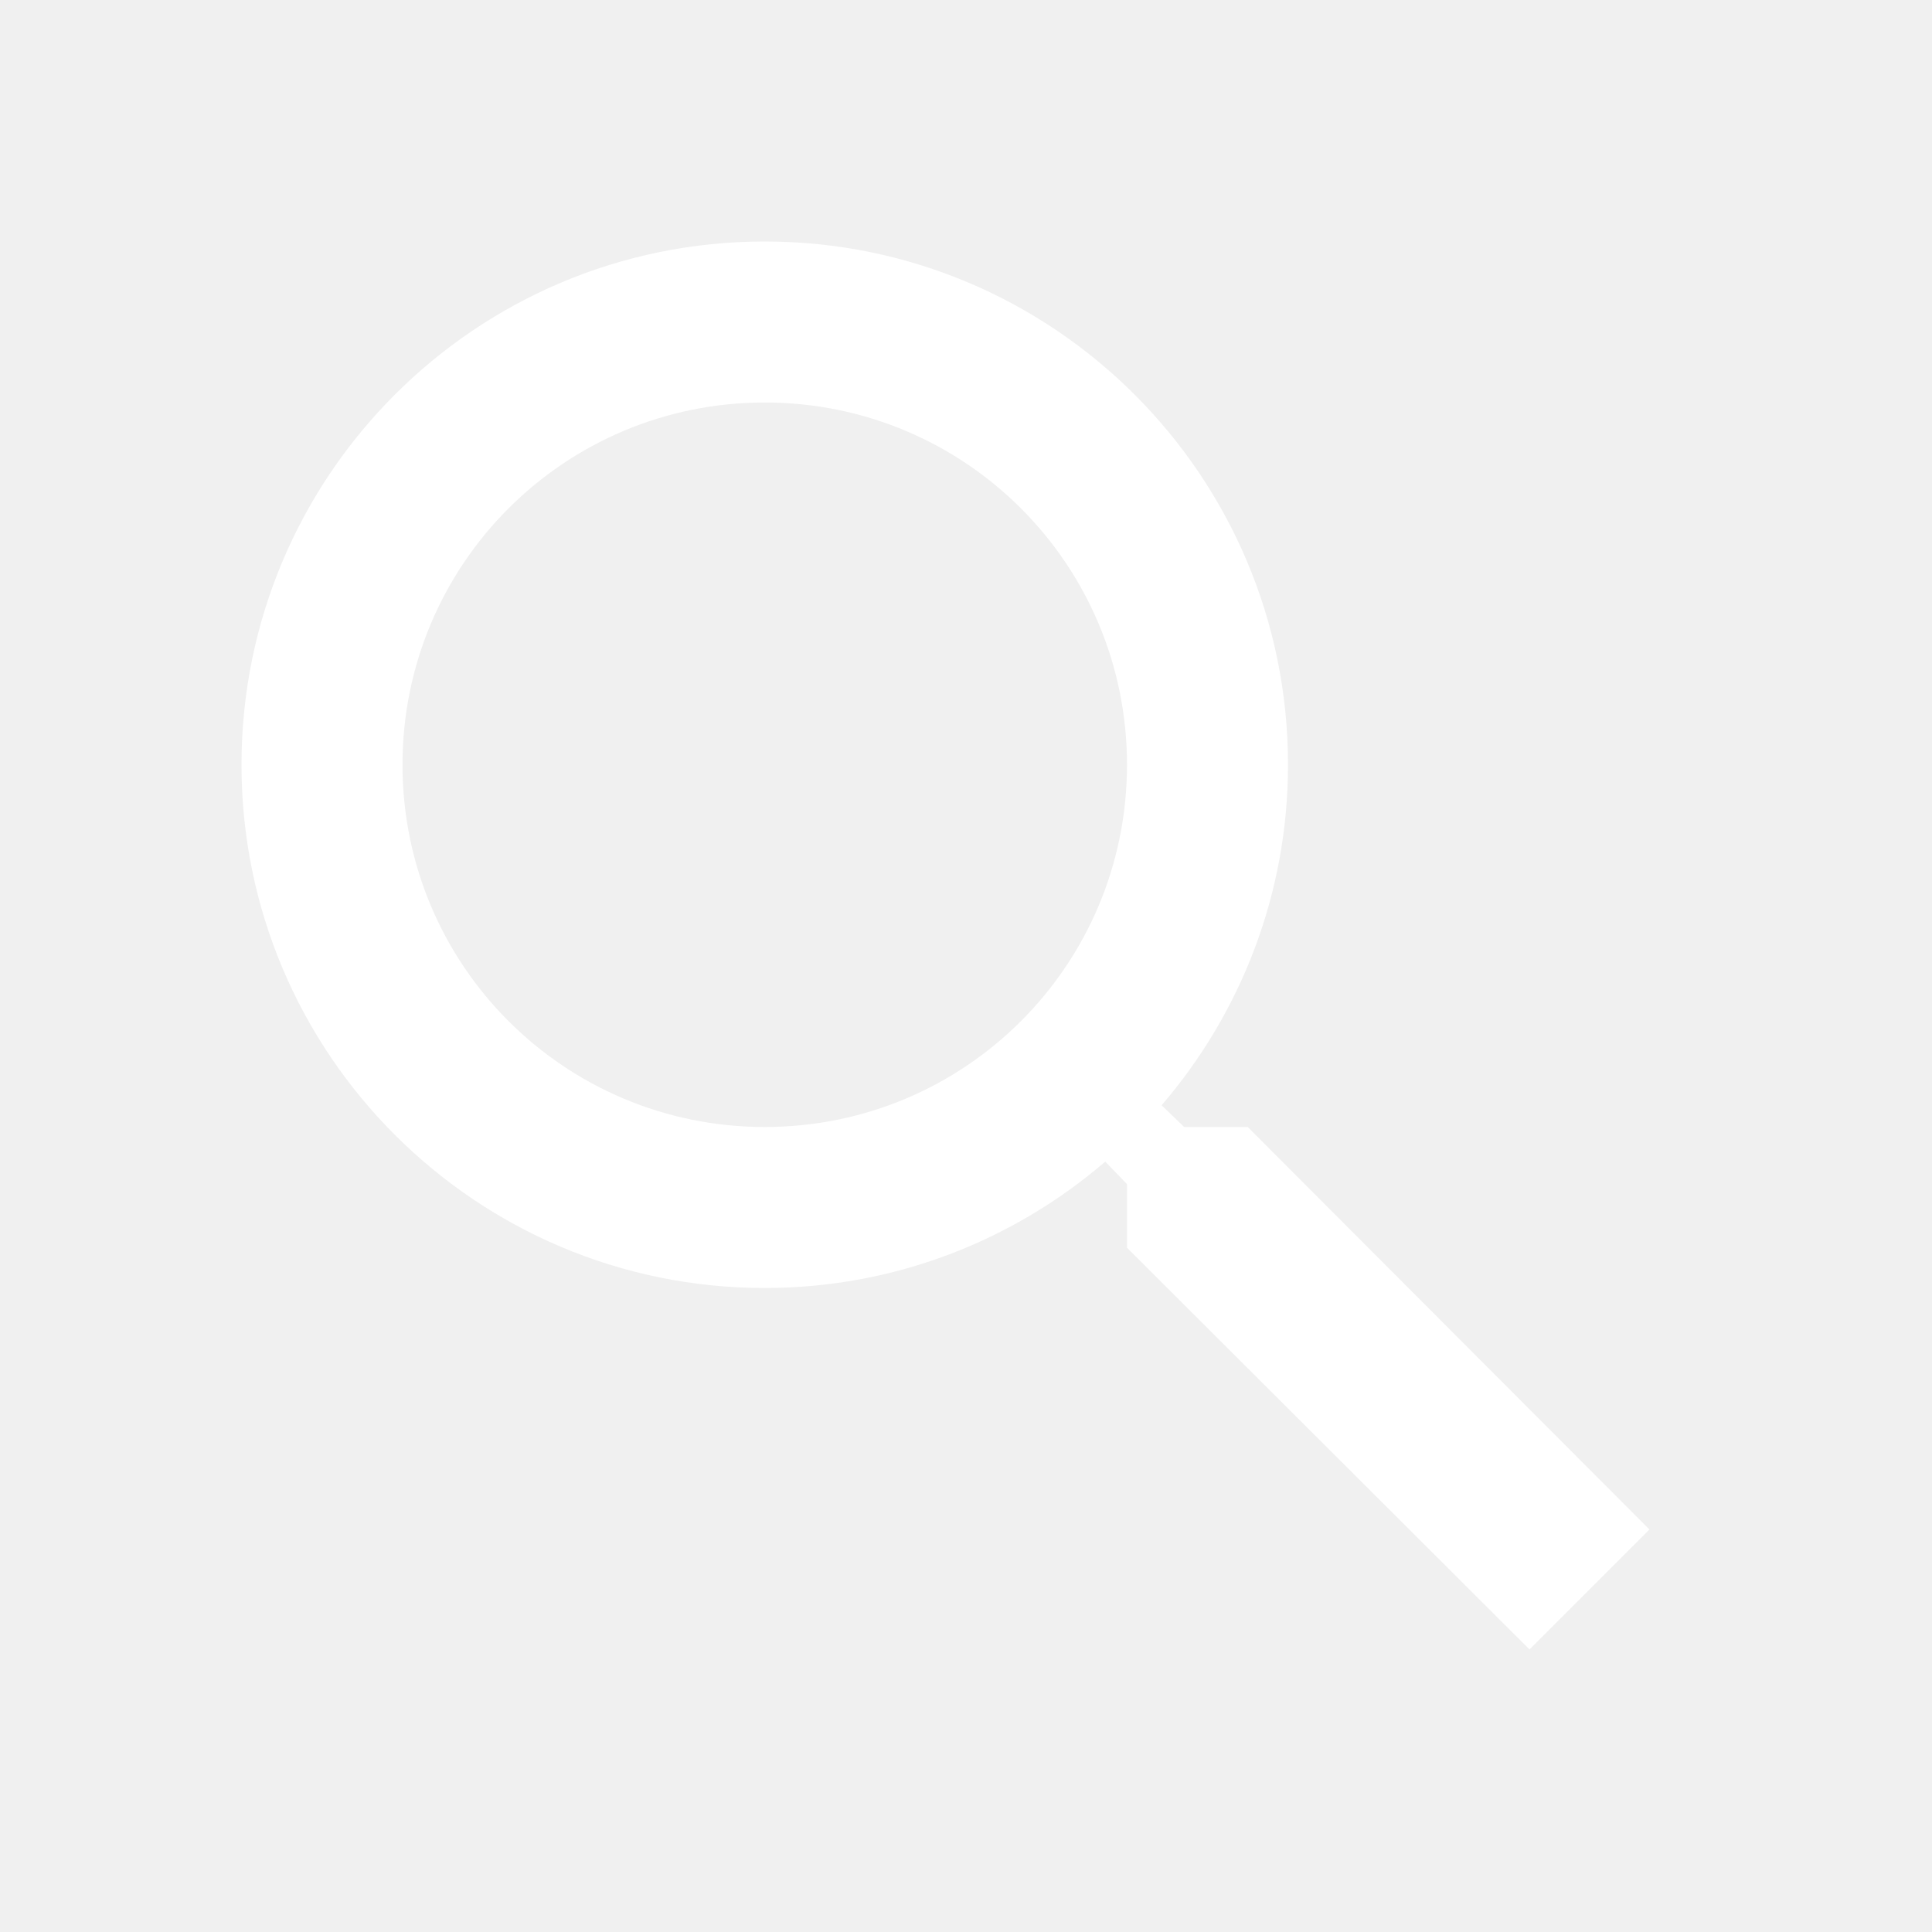
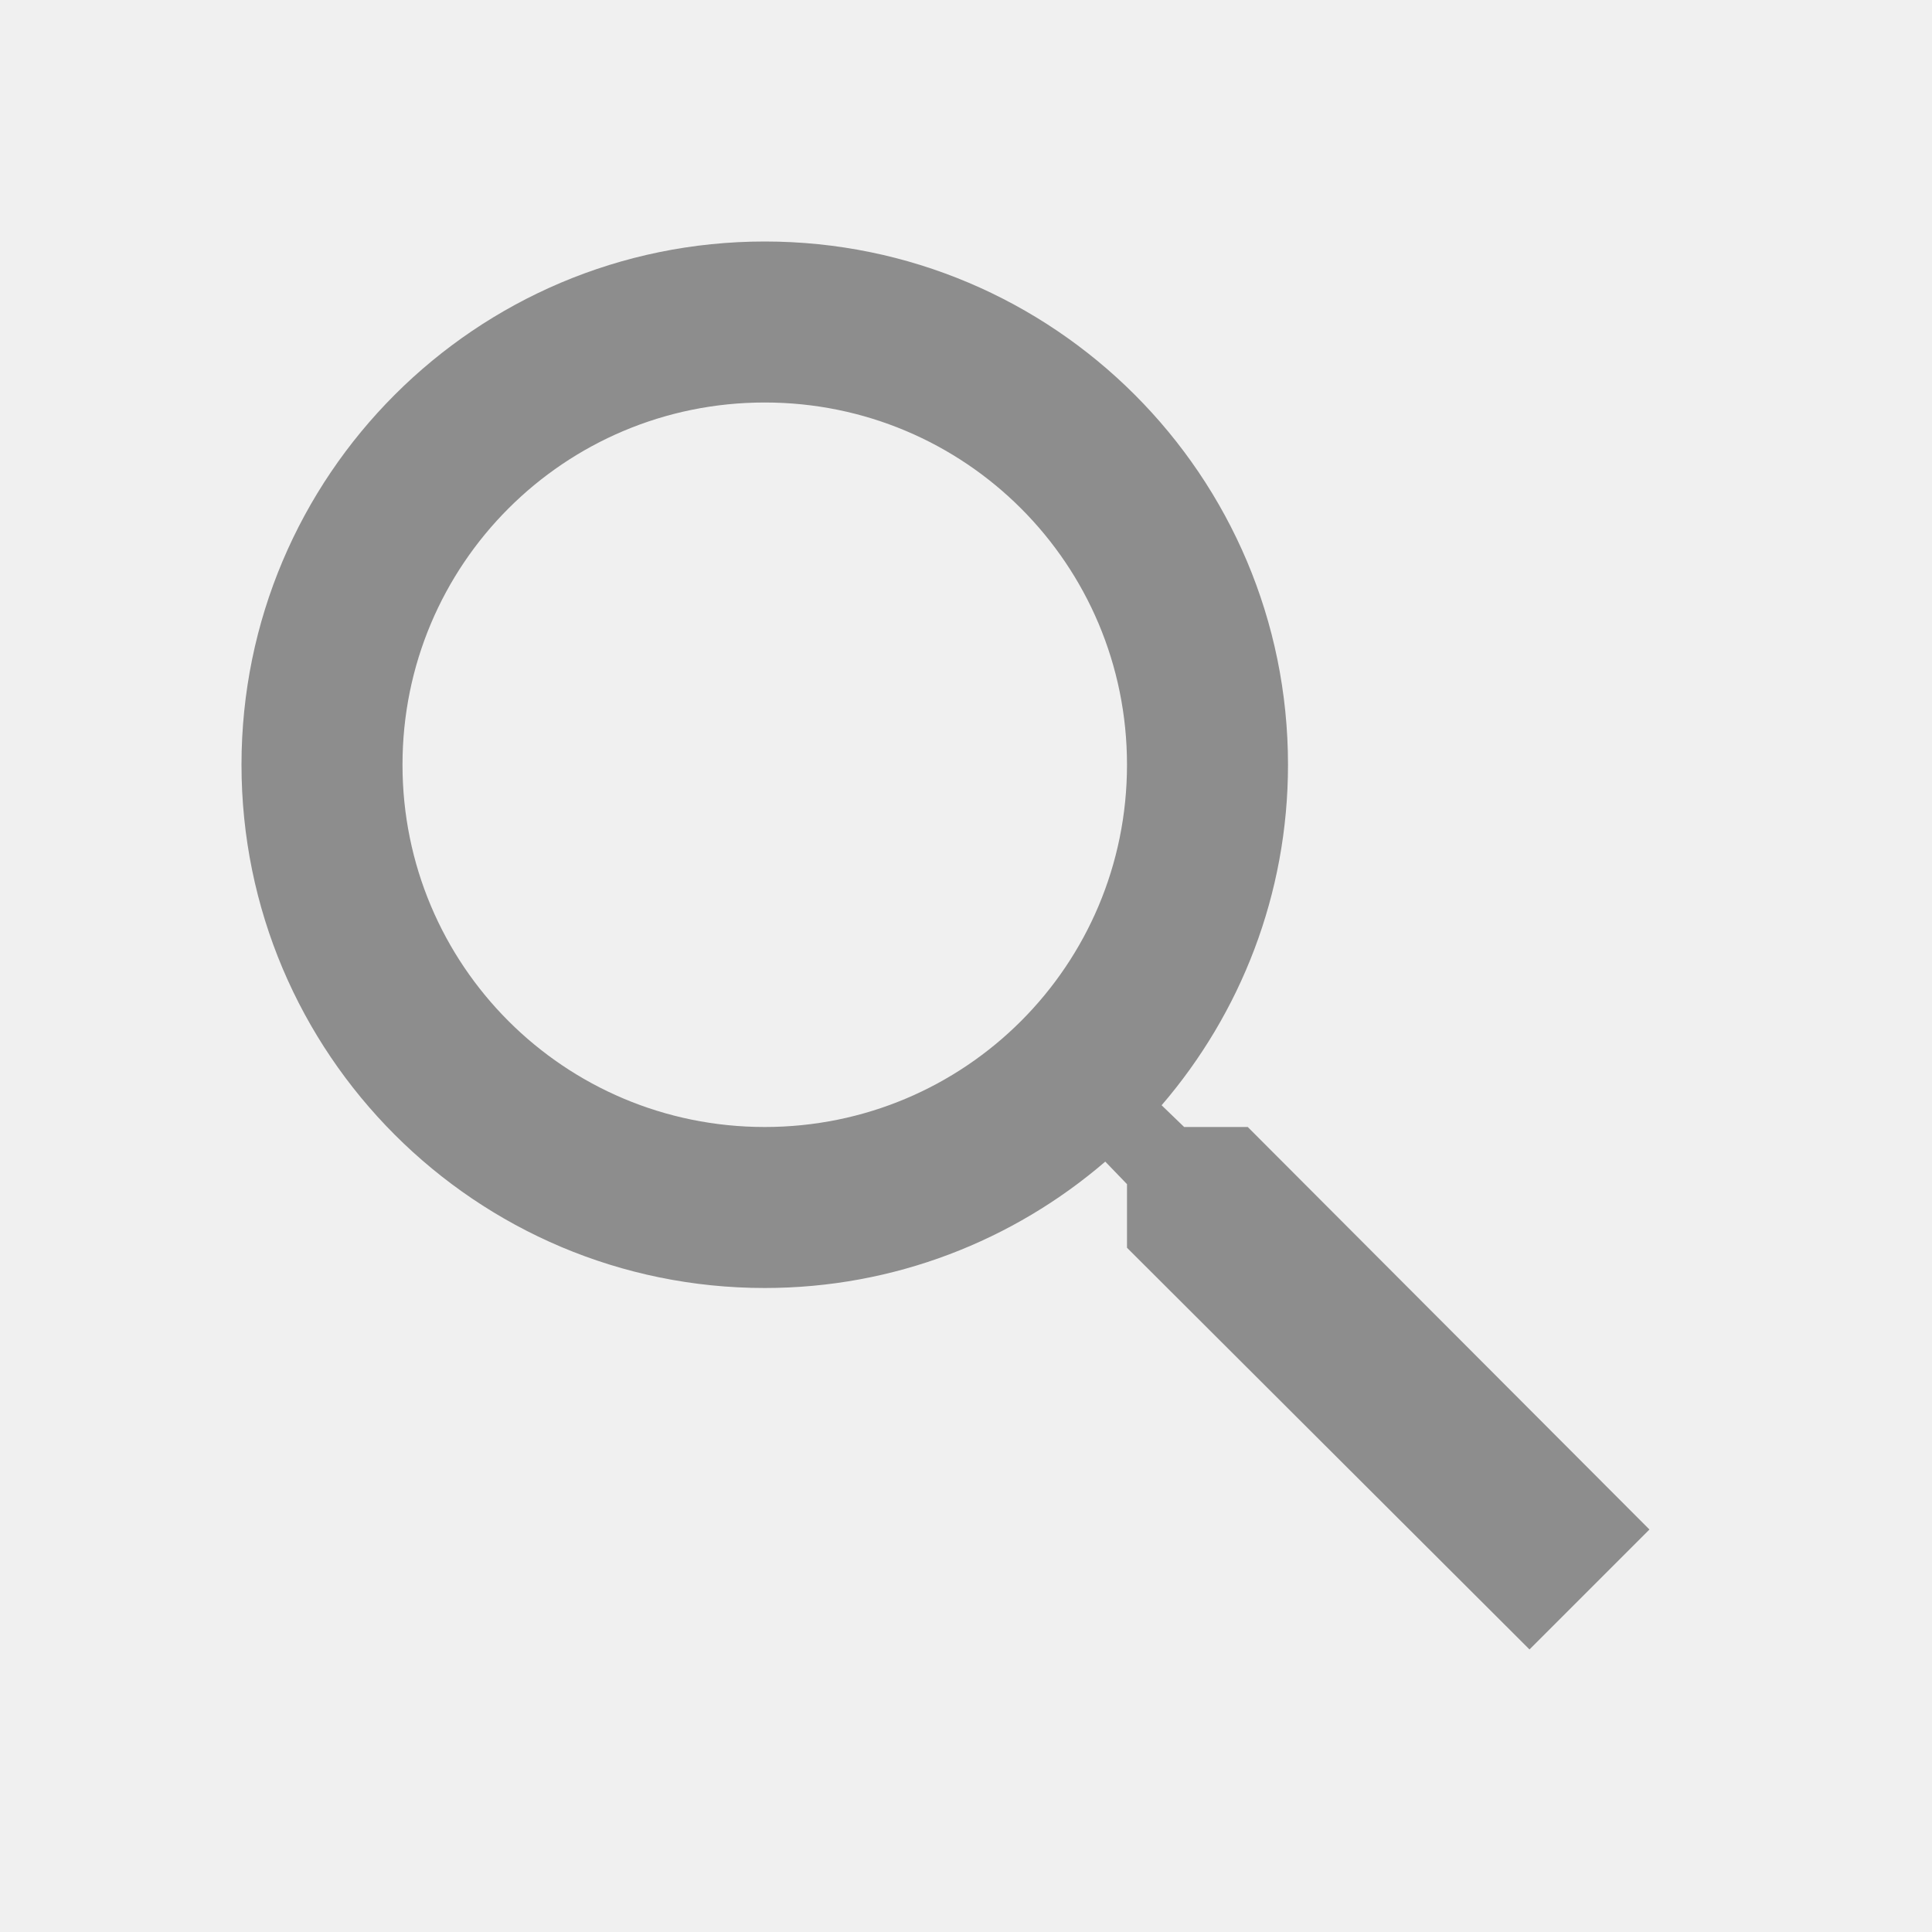
- <svg xmlns="http://www.w3.org/2000/svg" viewBox="0 0 24 24" fill="white" width="48px" height="48px">
+ <svg xmlns="http://www.w3.org/2000/svg" viewBox="0 0 24 24" fill="#8D8D8D" width="48px" height="48px">
  <path d="M15.5 14h-.79l-.28-.27C15.41 12.59 16 11.11 16 9.5 16 5.91 13.09 3 9.5 3S3 5.91 3 9.5 5.91 16 9.5 16c1.61 0 3.09-.59 4.23-1.57l.27.28v.79l5 4.99L20.49 19l-4.99-5zm-6 0C7.01 14 5 11.99 5 9.5S7.01 5 9.5 5 14 7.01 14 9.5 11.99 14 9.5 14z" />
  <path d="M0 0h24v24H0z" fill="none" />
</svg>
